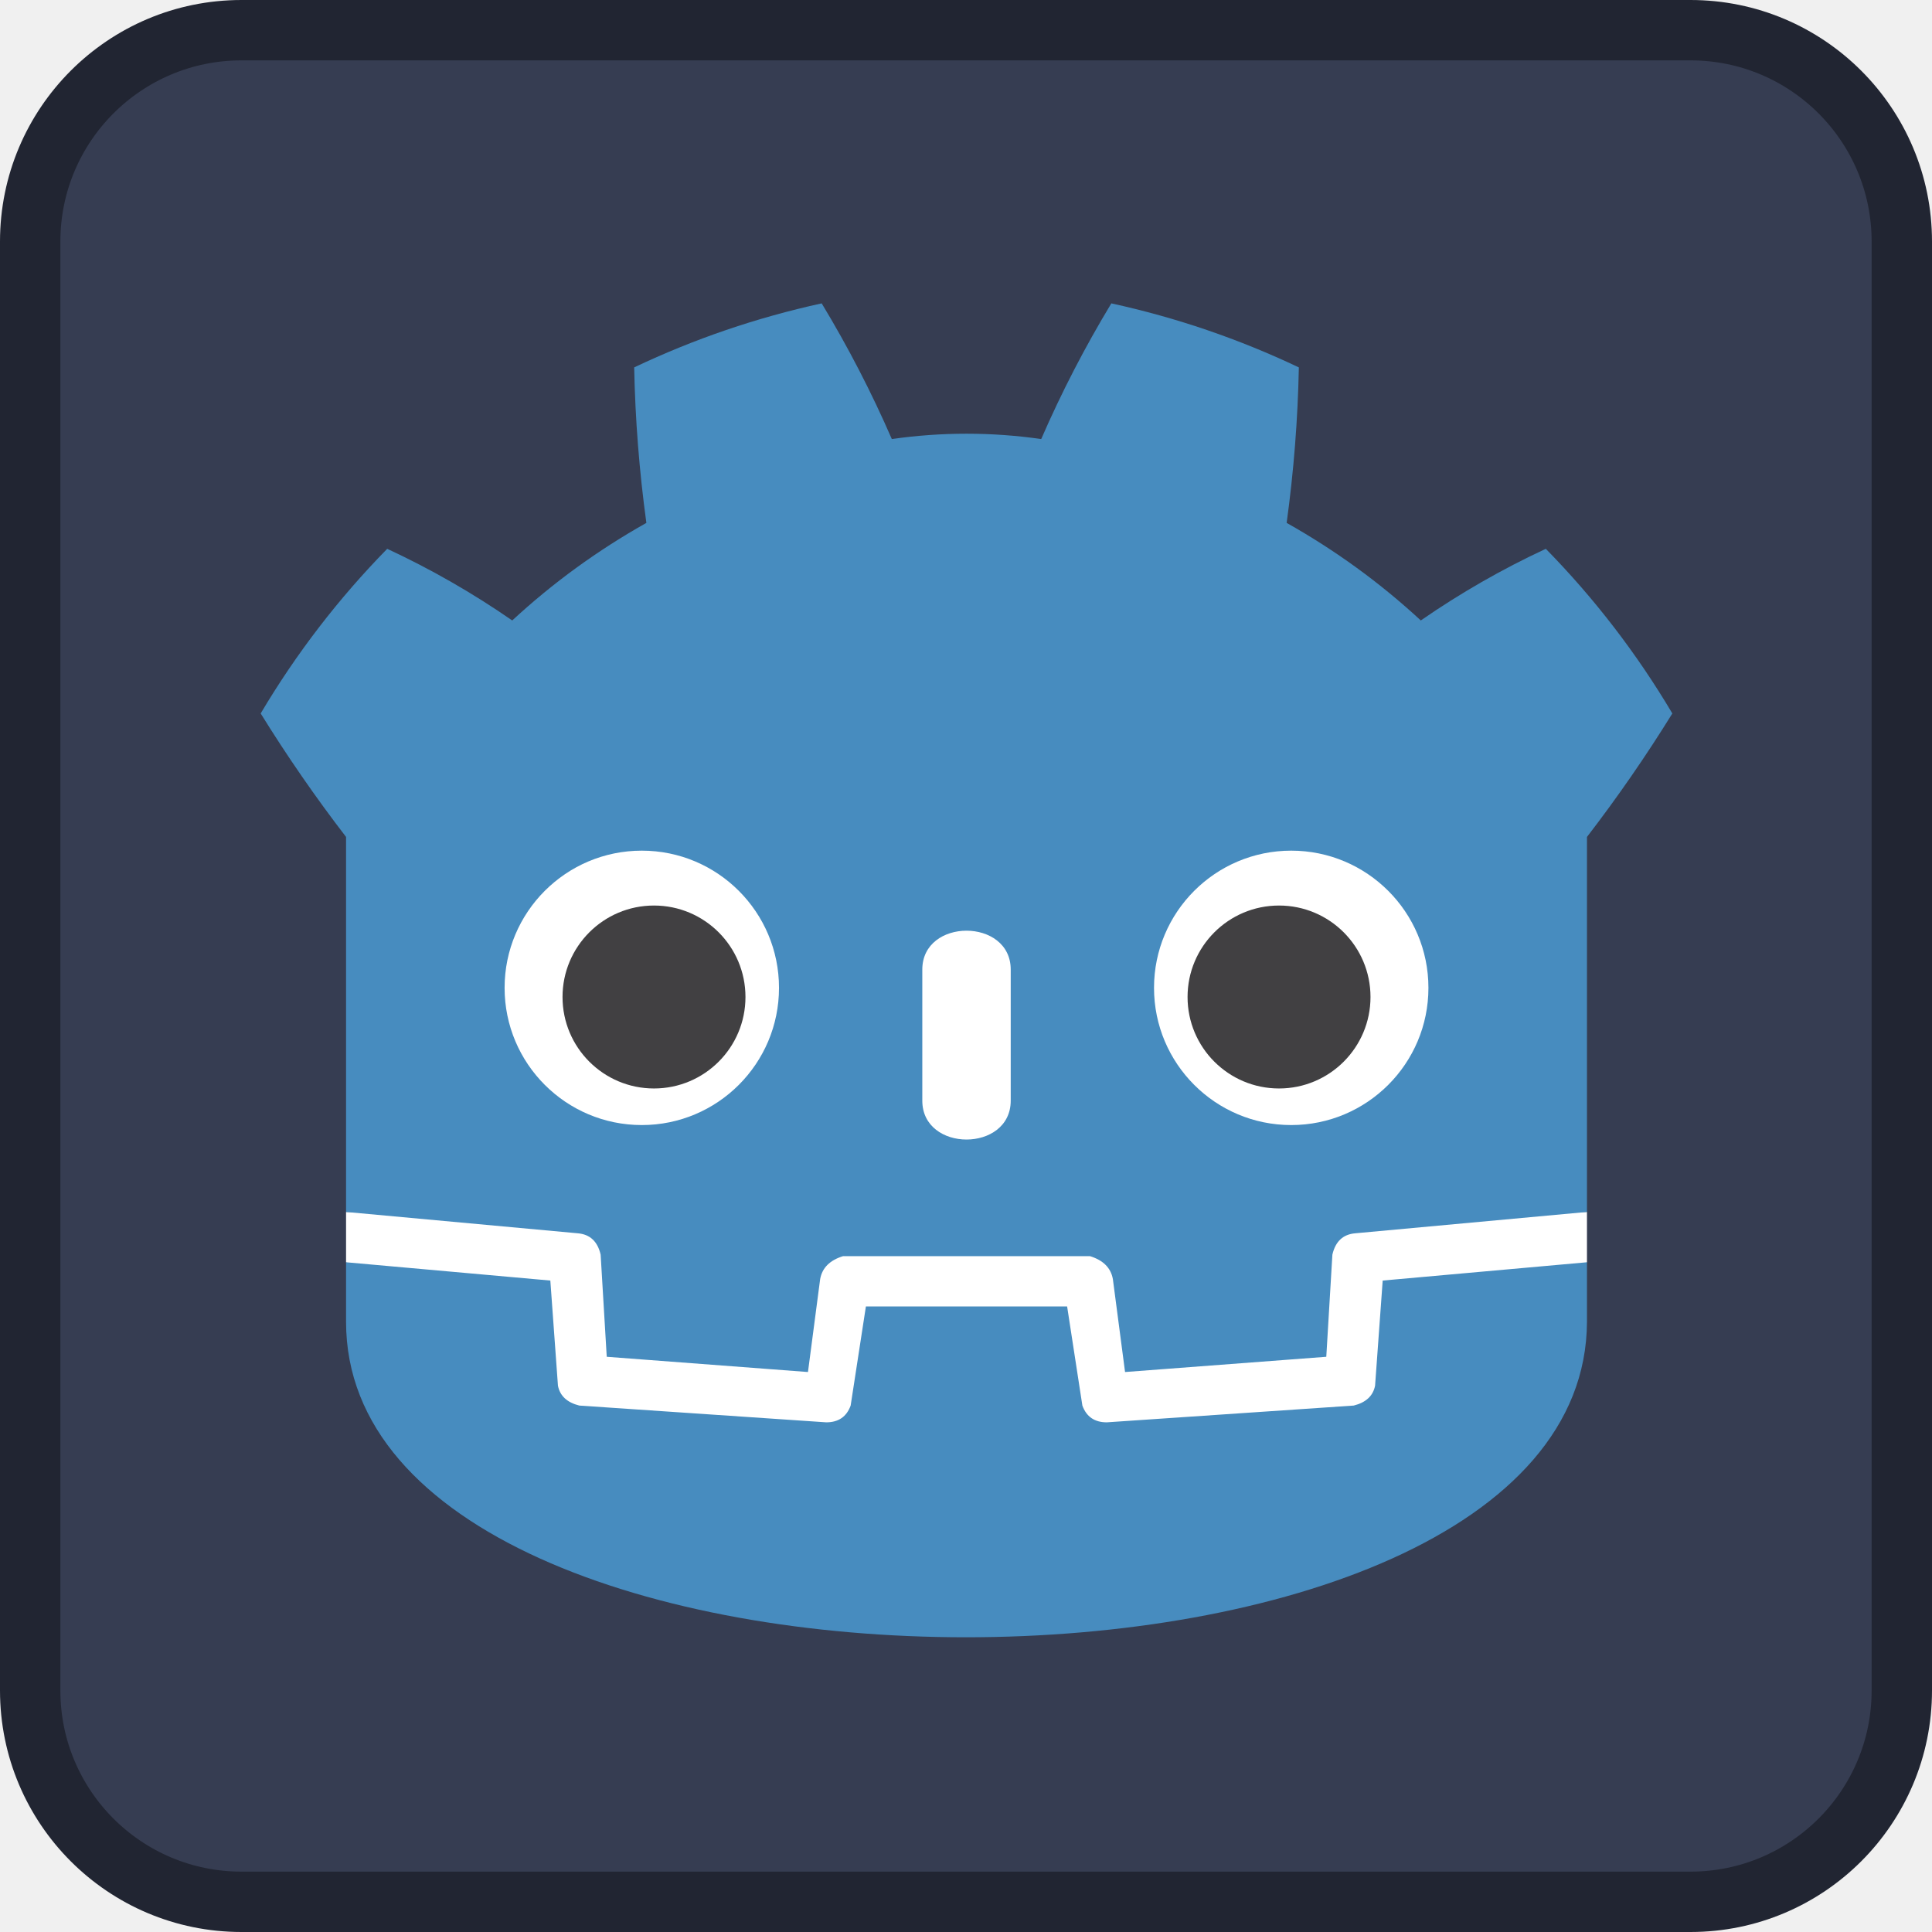
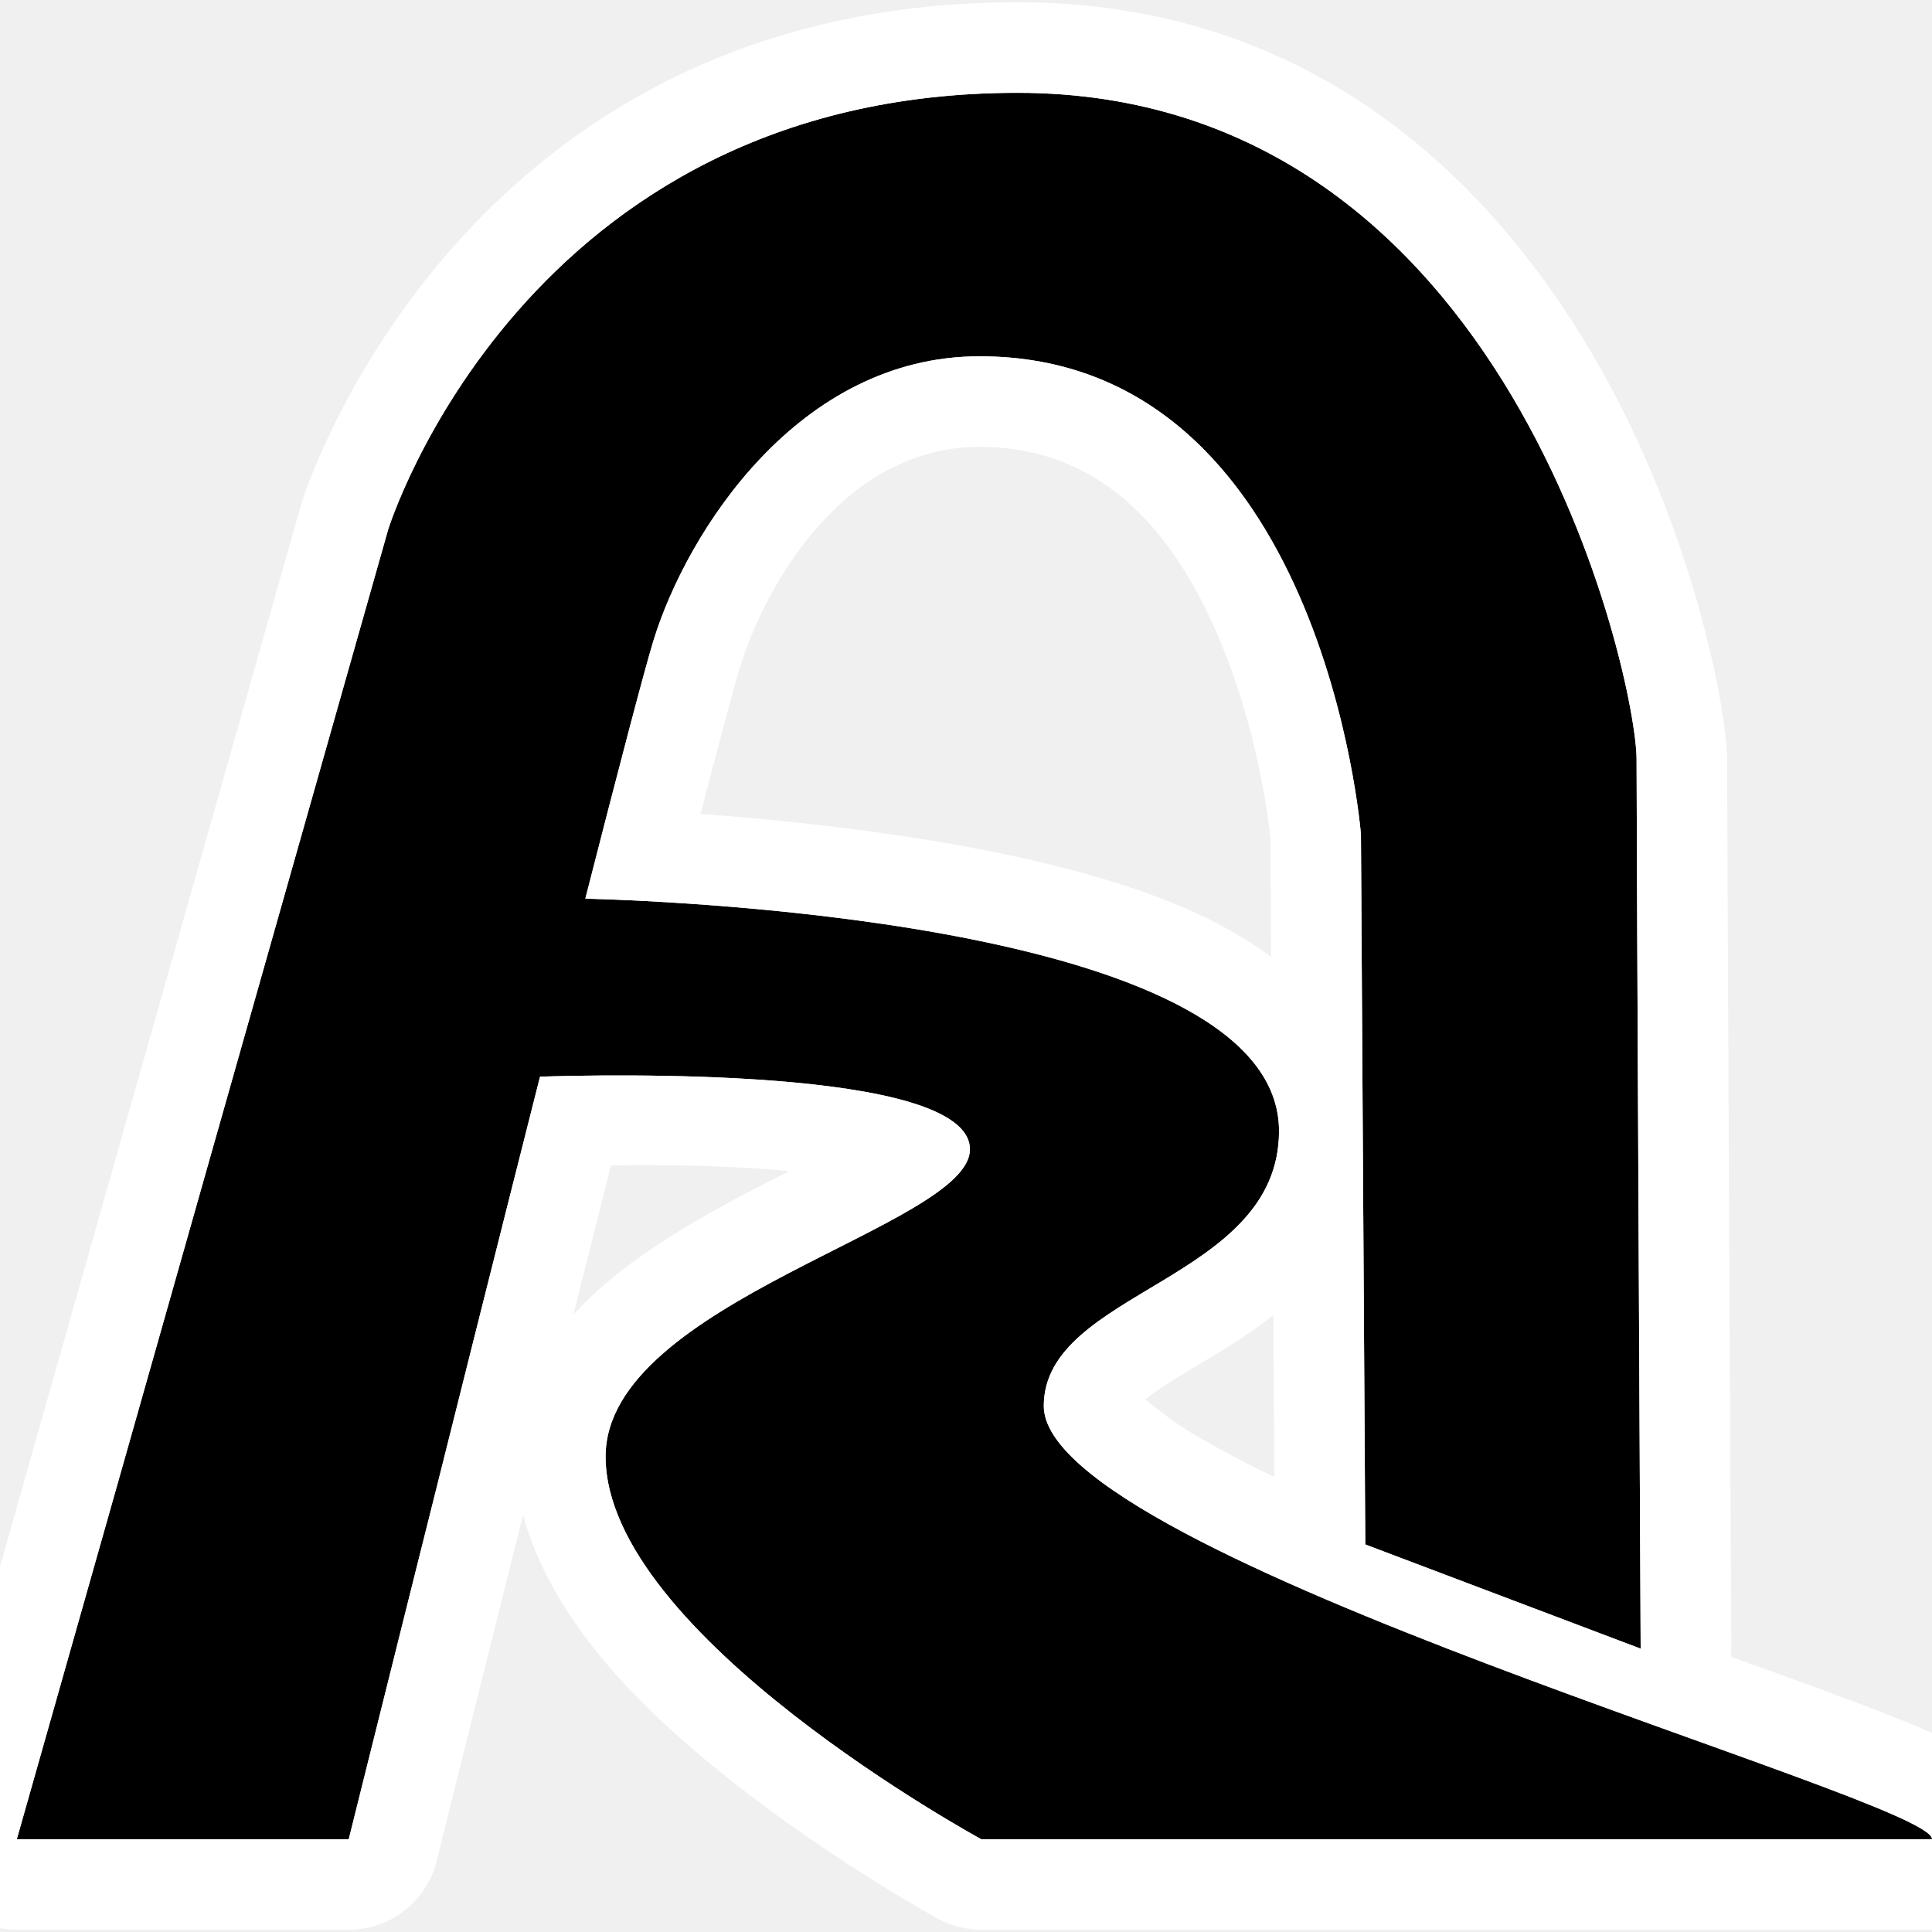
- <svg xmlns="http://www.w3.org/2000/svg" width="128" height="128">
-   <rect width="124" height="124" x="2" y="2" fill="#363d52" stroke="#212532" stroke-width="4" rx="14" />
-   <g fill="#fff" transform="translate(12.322 12.322)scale(.101)">
-     <path d="M105 673v33q407 354 814 0v-33z" />
-     <path fill="#478cbf" d="m105 673 152 14q12 1 15 14l4 67 132 10 8-61q2-11 15-15h162q13 4 15 15l8 61 132-10 4-67q3-13 15-14l152-14V427q30-39 56-81-35-59-83-108-43 20-82 47-40-37-88-64 7-51 8-102-59-28-123-42-26 43-46 89-49-7-98 0-20-46-46-89-64 14-123 42 1 51 8 102-48 27-88 64-39-27-82-47-48 49-83 108 26 42 56 81zm0 33v39c0 276 813 276 814 0v-39l-134 12-5 69q-2 10-14 13l-162 11q-12 0-16-11l-10-65H446l-10 65q-4 11-16 11l-162-11q-12-3-14-13l-5-69z" />
-     <path d="M483 600c0 34 58 34 58 0v-86c0-34-58-34-58 0z" />
-     <circle cx="725" cy="526" r="90" />
-     <circle cx="299" cy="526" r="90" />
-   </g>
-   <g fill="#414042" transform="translate(12.322 12.322)scale(.101)">
-     <circle cx="307" cy="532" r="60" />
-     <circle cx="717" cy="532" r="60" />
+ <svg xmlns="http://www.w3.org/2000/svg" width="100%" height="100%" viewBox="0 0 128 128" version="1.1" xml:space="preserve" style="fill-rule:evenodd;clip-rule:evenodd;stroke-linejoin:round;stroke-miterlimit:2;">
+   <g transform="matrix(1,0,0,1,0,-6.14903)">
+     <path d="M35.778,77.481C30,100.289 23.106,128 23.106,128L1.114,128L25.719,41.225C25.719,41.225 34.682,12.298 67.412,12.298C100.142,12.298 108.427,51.275 108.427,56.436C108.427,61.597 108.698,115.377 108.698,115.377L90.454,108.474L90.166,61.431C90.166,61.431 87.672,29.755 64.9,29.755C52.884,29.755 45.515,41.412 43.308,48.542C42.716,50.453 40.99,57.051 38.78,65.684C45.974,65.883 84.739,67.582 84.739,81.082C84.739,91.037 69.154,91.633 69.154,99.3C69.154,109.353 128.176,125.362 128,128L65.008,128C65.008,128 40.122,114.471 40.122,102.65C40.122,92.362 64.259,87.409 64.259,82.297C64.259,76.757 39.581,77.356 35.778,77.481Z" />
+     <path d="M114.674,115.912C115.612,116.248 116.524,116.576 117.405,116.894C122.294,118.66 126.291,120.154 128.568,121.216C129.402,121.605 130.068,121.964 130.557,122.271L132.198,123.583L133.522,125.598L133.892,126.834L133.987,128.399C133.777,131.551 131.159,134 128,134L65.008,134C64.007,134 63.022,133.75 62.143,133.271C62.143,133.271 48.976,126.068 41.062,117.379C37.916,113.925 35.636,110.181 34.656,106.518C31.417,119.447 28.929,129.449 28.929,129.449C28.263,132.123 25.862,134 23.106,134L1.114,134C-0.767,134 -2.538,133.118 -3.672,131.618C-4.806,130.118 -5.171,128.173 -4.658,126.363L19.946,39.589L19.988,39.45C19.988,39.45 30.092,6.298 67.412,6.298C86.302,6.298 98.24,17.378 105.354,29.371C112.285,41.057 114.427,53.533 114.427,56.436C114.427,61.594 114.698,115.347 114.698,115.347C114.699,115.536 114.691,115.725 114.674,115.912ZM84.215,69.549L84.167,61.714C84.053,60.56 83.329,54.282 80.577,48.001C77.966,42.043 73.467,35.755 64.9,35.755C55.86,35.755 50.7,44.952 49.039,50.316C48.634,51.626 47.689,55.174 46.418,60.077C55.415,60.731 69.414,62.367 78.56,66.336C80.704,67.267 82.598,68.345 84.215,69.549ZM84.426,104.006L84.36,93.275C83.807,93.716 83.229,94.138 82.632,94.546C80.806,95.789 78.8,96.873 77.048,98.021C76.631,98.294 76.232,98.568 75.87,98.857C76.685,99.527 77.868,100.447 78.947,101.092C80.558,102.055 82.408,103.03 84.426,104.006ZM37.981,93.271C38.06,93.182 38.141,93.094 38.222,93.005C40.948,90.05 45.145,87.451 49.405,85.218C50.373,84.711 51.341,84.22 52.284,83.744C48.292,83.348 43.804,83.313 40.479,83.36C39.651,86.638 38.811,89.972 37.981,93.271ZM35.778,77.481C39.581,77.356 64.259,76.757 64.259,82.297C64.259,87.409 40.122,92.362 40.122,102.65C40.122,114.471 65.008,128 65.008,128L128,128C128.176,125.362 69.154,109.353 69.154,99.3C69.154,91.633 84.739,91.037 84.739,81.082C84.739,67.582 45.974,65.883 38.78,65.684C40.99,57.051 42.716,50.453 43.308,48.542C45.515,41.412 52.884,29.755 64.9,29.755C87.672,29.755 90.166,61.431 90.166,61.431L90.454,108.474L108.698,115.377C108.698,115.377 108.427,61.597 108.427,56.436C108.427,51.275 100.142,12.298 67.412,12.298C34.682,12.298 25.719,41.225 25.719,41.225L1.114,128L23.106,128C23.106,128 30,100.289 35.778,77.481Z" style="fill:white;" />
  </g>
</svg>
